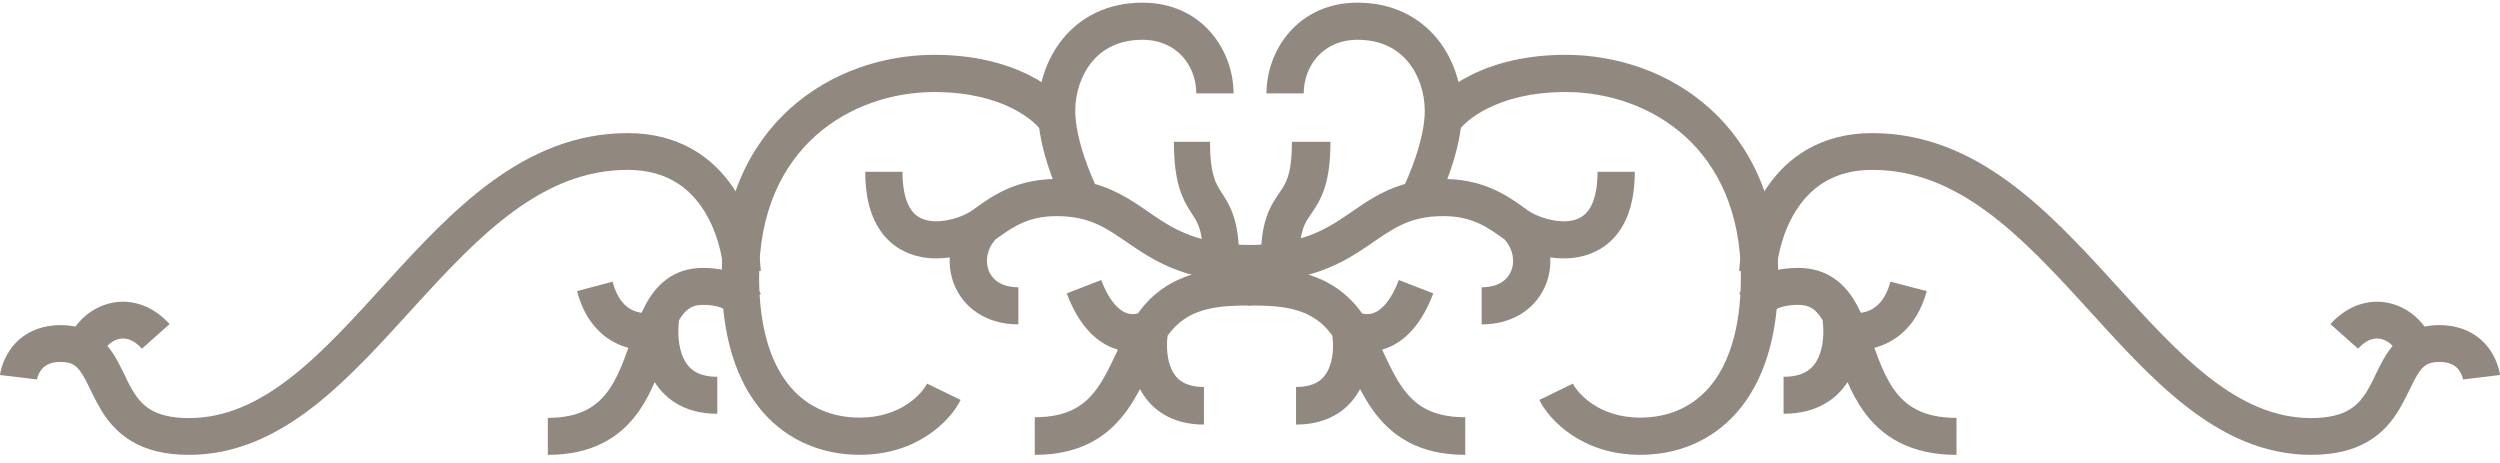
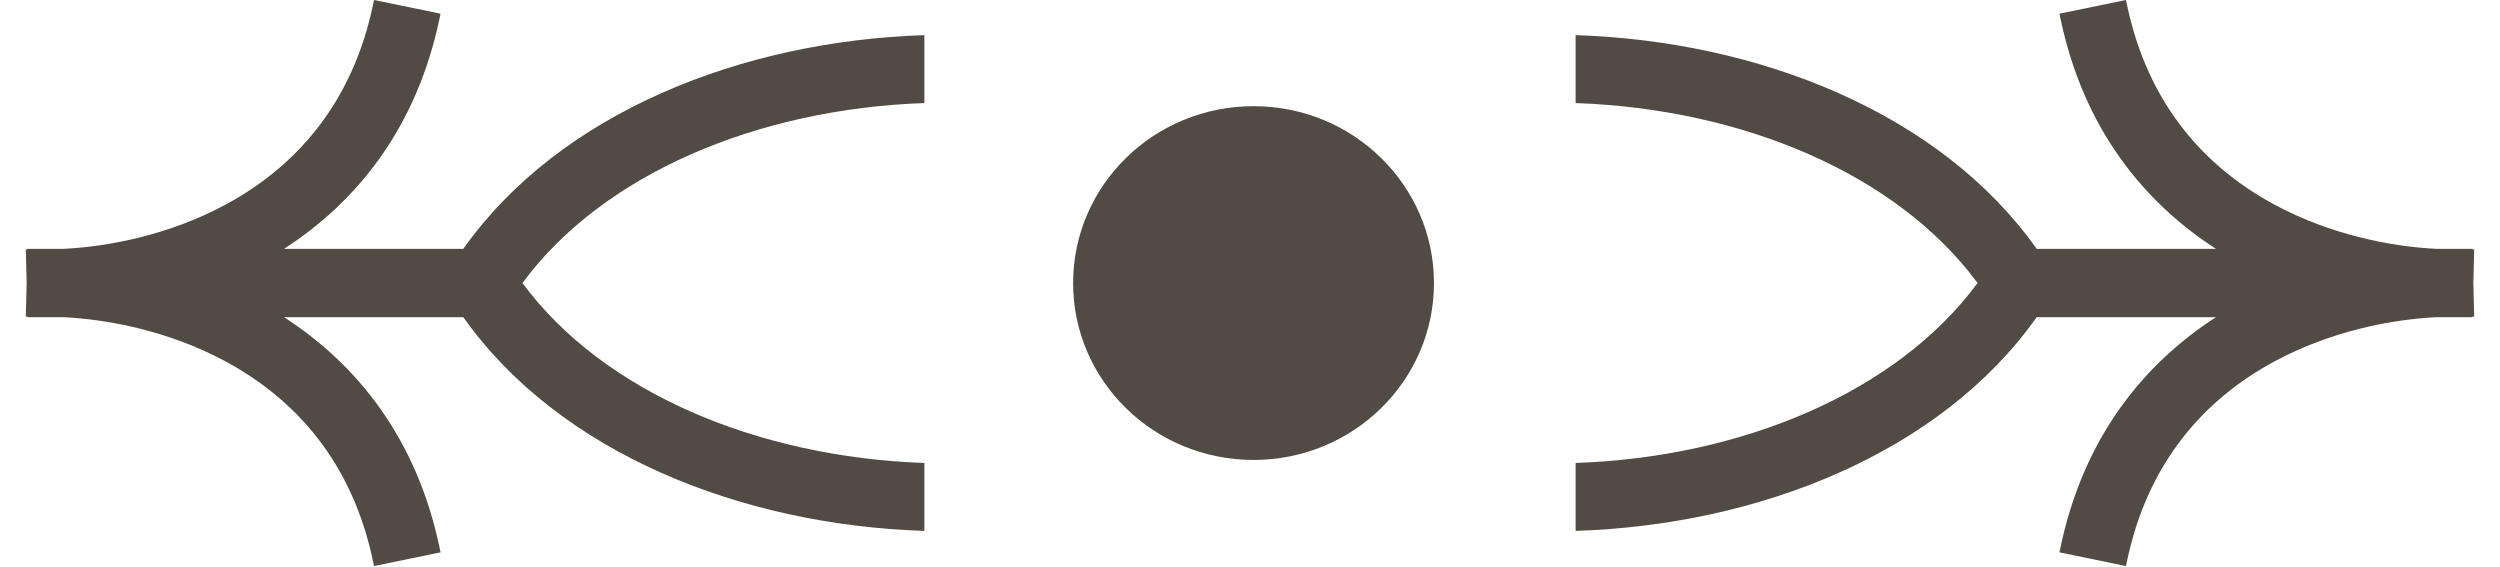
- <svg xmlns="http://www.w3.org/2000/svg" width="200" height="37" viewBox="0 0 200 37" fill="none">
-   <path d="M83.041 8.875C83.041 6.894 83.667 4.752 85.045 3.077C86.455 1.362 88.595 0.213 91.401 0.213C96.156 0.213 98.684 4.015 98.684 7.473H95.704C95.704 5.321 94.195 3.183 91.401 3.183C89.49 3.183 88.195 3.931 87.349 4.959C86.471 6.027 86.021 7.474 86.021 8.875C86.021 9.992 86.336 11.348 86.78 12.651C87.044 13.425 87.34 14.141 87.606 14.723C89.584 15.282 90.943 16.324 92.26 17.217C93.199 17.855 94.127 18.432 95.326 18.863C96.521 19.293 98.049 19.6 100.175 19.6V22.57C97.748 22.57 95.872 22.217 94.314 21.657C92.761 21.098 91.589 20.355 90.583 19.672C88.597 18.325 87.322 17.29 84.531 17.29C82.285 17.29 81.052 18.129 79.646 19.149C78.938 19.937 78.815 20.902 79.088 21.625C79.345 22.307 80.037 22.982 81.469 22.982V25.952C78.903 25.952 77.029 24.607 76.299 22.669C76.048 22.006 75.943 21.299 75.981 20.593C75.264 20.696 74.491 20.709 73.722 20.565C72.524 20.34 71.338 19.727 70.478 18.521C69.64 17.345 69.218 15.751 69.218 13.742H72.198C72.198 15.364 72.541 16.287 72.908 16.802C73.254 17.288 73.713 17.541 74.274 17.646C74.867 17.758 75.566 17.696 76.25 17.509C76.938 17.321 77.491 17.039 77.776 16.832C79.252 15.761 81.086 14.41 84.216 14.324C84.129 14.091 84.042 13.851 83.959 13.605C83.471 12.175 83.041 10.464 83.041 8.875Z" fill="#91897F" />
-   <path d="M116.961 8.875C116.961 6.894 116.335 4.752 114.958 3.077C113.548 1.362 111.407 0.213 108.601 0.213C103.846 0.213 101.319 4.015 101.319 7.473H104.298C104.298 5.321 105.808 3.183 108.601 3.183C110.513 3.183 111.808 3.931 112.653 4.959C113.531 6.027 113.981 7.474 113.981 8.875C113.981 9.992 113.666 11.348 113.222 12.651C112.959 13.425 112.663 14.141 112.397 14.723C110.418 15.282 109.059 16.324 107.743 17.217C106.803 17.855 105.875 18.432 104.676 18.863C103.482 19.293 101.953 19.6 99.828 19.6V22.57C102.255 22.57 104.13 22.217 105.688 21.657C107.241 21.098 108.414 20.355 109.419 19.672C111.405 18.325 112.681 17.29 115.471 17.29C117.717 17.29 118.95 18.129 120.356 19.149C121.064 19.937 121.187 20.902 120.915 21.625C120.657 22.307 119.965 22.982 118.534 22.982V25.952C121.099 25.952 122.973 24.607 123.704 22.669C123.954 22.006 124.059 21.299 124.022 20.593C124.739 20.696 125.512 20.709 126.28 20.565C127.479 20.34 128.665 19.727 129.524 18.521C130.362 17.345 130.785 15.751 130.785 13.742H127.805C127.805 15.364 127.461 16.287 127.095 16.802C126.748 17.288 126.289 17.541 125.729 17.646C125.135 17.758 124.437 17.696 123.753 17.509C123.064 17.321 122.511 17.039 122.226 16.832C120.75 15.761 118.916 14.41 115.786 14.324C115.874 14.091 115.96 13.851 116.044 13.605C116.531 12.175 116.961 10.464 116.961 8.875Z" fill="#91897F" />
-   <path d="M57.739 22.164C57.739 16.159 59.903 11.673 63.189 8.7C66.447 5.753 70.702 4.386 74.76 4.386C81.151 4.386 84.787 7.162 85.913 8.979L83.369 10.542C82.889 9.768 80.325 7.363 74.76 7.363C71.346 7.363 67.837 8.517 65.199 10.903C62.59 13.264 60.728 16.923 60.728 22.164C60.728 26.521 61.811 29.316 63.271 31C64.712 32.663 66.661 33.409 68.782 33.409C72.123 33.409 73.8 31.432 74.164 30.689L76.85 31.995C76.052 33.623 73.411 36.386 68.782 36.386C65.92 36.386 63.095 35.354 61.008 32.945C58.938 30.557 57.739 26.985 57.739 22.164Z" fill="#91897F" />
-   <path d="M142.259 22.164C142.259 16.159 140.094 11.673 136.808 8.7C133.551 5.753 129.296 4.386 125.238 4.386C118.846 4.386 115.211 7.162 114.085 8.979L116.629 10.542C117.108 9.768 119.672 7.363 125.238 7.363C128.652 7.363 132.161 8.517 134.798 10.903C137.408 13.264 139.27 16.923 139.27 22.164C139.27 26.521 138.186 29.316 136.727 31C135.286 32.663 133.336 33.409 131.216 33.409C127.875 33.409 126.198 31.432 125.833 30.689L123.147 31.995C123.945 33.623 126.586 36.386 131.216 36.386C134.077 36.386 136.902 35.354 138.99 32.945C141.059 30.557 142.259 26.985 142.259 22.164Z" fill="#91897F" />
-   <path d="M50.217 10.648C54.306 10.648 56.986 12.571 58.611 14.94C60.187 17.238 60.763 19.927 60.87 21.672L57.902 21.851C57.816 20.463 57.343 18.331 56.15 16.591C55.006 14.923 53.198 13.59 50.217 13.59C46.847 13.59 43.912 14.852 41.138 16.867C38.338 18.902 35.787 21.639 33.177 24.503C30.61 27.319 27.969 30.278 25.101 32.511C22.208 34.763 18.948 36.388 15.106 36.388C13.233 36.388 11.76 36.016 10.585 35.333C9.409 34.649 8.654 33.723 8.105 32.827C7.618 32.031 7.156 30.983 6.868 30.435C6.513 29.76 6.231 29.404 5.92 29.205C5.714 29.072 5.405 28.952 4.863 28.952C3.871 28.952 3.466 29.348 3.252 29.658C3.124 29.844 3.043 30.038 2.996 30.189C2.973 30.263 2.96 30.32 2.954 30.352C2.951 30.368 2.949 30.377 2.949 30.378C2.949 30.378 2.949 30.377 2.95 30.373C2.95 30.371 2.95 30.369 2.951 30.366C2.951 30.364 2.951 30.362 2.951 30.36L2.952 30.356C2.952 30.356 2.952 30.355 2.767 30.333L0.184 30.022C0.002 30 -3.3555e-05 29.999 4.03748e-07 29.999C3.55395e-05 29.999 9.08428e-05 29.998 0 29.997C0 29.996 0 29.995 0.001 29.994C0.001 29.991 0.001 29.989 0.002 29.986C0.003 29.98 0.003 29.974 0.004 29.967C0.006 29.953 0.009 29.936 0.012 29.917C0.018 29.878 0.027 29.829 0.038 29.771C0.062 29.656 0.099 29.503 0.154 29.323C0.265 28.969 0.458 28.489 0.795 28.001C1.51 26.962 2.799 26.01 4.863 26.01C5.276 26.01 5.666 26.049 6.034 26.127C6.66 25.275 7.556 24.613 8.606 24.312C10.275 23.833 12.11 24.323 13.568 25.925L11.357 27.893C10.585 27.044 9.9 27.003 9.434 27.137C9.125 27.226 8.829 27.415 8.591 27.672C8.979 28.132 9.269 28.628 9.505 29.076C9.984 29.985 10.201 30.571 10.649 31.304C11.037 31.937 11.474 32.437 12.092 32.797C12.712 33.157 13.635 33.446 15.106 33.446C18.038 33.446 20.664 32.222 23.262 30.199C25.886 28.157 28.34 25.417 30.968 22.533C33.553 19.698 36.295 16.736 39.378 14.496C42.488 12.236 46.028 10.648 50.217 10.648Z" fill="#91897F" />
-   <path d="M149.783 10.648C145.693 10.648 143.014 12.571 141.389 14.94C139.813 17.238 139.237 19.927 139.13 21.672L142.098 21.851C142.184 20.463 142.657 18.331 143.85 16.591C144.994 14.923 146.802 13.59 149.783 13.59C153.153 13.59 156.088 14.852 158.862 16.867C161.662 18.902 164.213 21.639 166.823 24.503C169.39 27.319 172.031 30.278 174.899 32.511C177.792 34.763 181.052 36.388 184.894 36.388C186.767 36.388 188.24 36.016 189.415 35.333C190.591 34.649 191.346 33.723 191.895 32.827C192.382 32.031 192.844 30.983 193.132 30.435C193.487 29.76 193.769 29.404 194.08 29.205C194.286 29.072 194.595 28.952 195.137 28.952C196.129 28.952 196.534 29.348 196.748 29.658C196.876 29.844 196.957 30.038 197.004 30.189C197.027 30.263 197.04 30.32 197.046 30.352C197.049 30.368 197.051 30.377 197.051 30.378C197.051 30.378 197.051 30.377 197.05 30.373C197.05 30.371 197.05 30.369 197.049 30.366C197.049 30.364 197.049 30.362 197.049 30.36L197.048 30.356C197.048 30.356 197.048 30.355 197.233 30.333L199.816 30.022C199.998 30 200 29.999 200 29.999C200 29.999 200 29.998 200 29.997C200 29.996 200 29.995 199.999 29.994C199.999 29.991 199.999 29.989 199.998 29.986C199.997 29.98 199.997 29.974 199.996 29.967C199.994 29.953 199.991 29.936 199.988 29.917C199.982 29.878 199.973 29.829 199.962 29.771C199.938 29.656 199.901 29.503 199.846 29.323C199.735 28.969 199.542 28.489 199.205 28.001C198.49 26.962 197.201 26.01 195.137 26.01C194.724 26.01 194.334 26.049 193.966 26.127C193.34 25.275 192.444 24.613 191.394 24.312C189.725 23.833 187.89 24.323 186.432 25.925L188.643 27.893C189.415 27.044 190.1 27.003 190.566 27.137C190.875 27.226 191.171 27.415 191.409 27.672C191.021 28.132 190.731 28.628 190.495 29.076C190.016 29.985 189.799 30.571 189.351 31.304C188.964 31.937 188.526 32.437 187.908 32.797C187.288 33.157 186.365 33.446 184.894 33.446C181.962 33.446 179.336 32.222 176.738 30.199C174.114 28.157 171.66 25.417 169.032 22.533C166.447 19.698 163.705 16.736 160.622 14.496C157.512 12.236 153.972 10.648 149.783 10.648Z" fill="#91897F" />
-   <path d="M56.24 21.432C58.704 21.432 60.295 22.473 60.87 23.501L58.308 24.951C58.392 25.102 57.958 24.39 56.24 24.39C55.684 24.39 55.334 24.532 55.07 24.725C54.82 24.908 54.575 25.19 54.325 25.616C54.202 26.566 54.257 27.732 54.662 28.623C54.87 29.081 55.157 29.438 55.542 29.689C55.926 29.938 56.5 30.143 57.384 30.143V33.101C56.031 33.101 54.88 32.782 53.946 32.173C53.269 31.733 52.755 31.174 52.372 30.566C52.045 31.334 51.651 32.119 51.142 32.851C50.452 33.846 49.546 34.75 48.312 35.396C47.081 36.041 45.603 36.388 43.826 36.388V33.43C45.216 33.43 46.212 33.161 46.954 32.772C47.694 32.385 48.261 31.836 48.732 31.157C49.214 30.464 49.589 29.645 49.939 28.73C50.053 28.431 50.161 28.131 50.269 27.825C49.906 27.729 49.535 27.591 49.169 27.399C47.844 26.706 46.714 25.391 46.162 23.289L49.005 22.533C49.367 23.915 50.009 24.504 50.526 24.775C50.799 24.918 51.077 24.991 51.326 25.022C51.417 24.823 51.513 24.626 51.615 24.433C52.022 23.666 52.563 22.901 53.343 22.331C54.148 21.742 55.114 21.432 56.24 21.432Z" fill="#91897F" />
-   <path d="M143.854 21.432C141.34 21.432 139.716 22.473 139.13 23.501L141.744 24.951C141.658 25.102 142.101 24.39 143.854 24.39C144.422 24.39 144.779 24.532 145.048 24.725C145.303 24.908 145.554 25.19 145.808 25.616C145.934 26.566 145.878 27.732 145.464 28.623C145.252 29.081 144.959 29.438 144.566 29.689C144.175 29.938 143.589 30.143 142.687 30.143V33.101C144.067 33.101 145.241 32.782 146.195 32.173C146.885 31.733 147.41 31.174 147.801 30.566C148.135 31.334 148.537 32.119 149.056 32.851C149.76 33.846 150.685 34.75 151.944 35.396C153.2 36.041 154.709 36.388 156.521 36.388V33.43C155.103 33.43 154.087 33.161 153.329 32.772C152.575 32.385 151.996 31.836 151.515 31.157C151.024 30.464 150.64 29.645 150.284 28.73C150.168 28.431 150.058 28.131 149.947 27.825C150.318 27.729 150.696 27.591 151.069 27.399C152.422 26.706 153.574 25.391 154.138 23.289L151.237 22.533C150.867 23.915 150.212 24.504 149.685 24.775C149.406 24.918 149.123 24.991 148.868 25.022C148.776 24.823 148.678 24.626 148.574 24.433C148.158 23.666 147.607 22.901 146.81 22.331C145.988 21.742 145.003 21.432 143.854 21.432Z" fill="#91897F" />
-   <path d="M96.802 11.343C96.802 12.754 96.94 13.591 97.103 14.137C97.259 14.659 97.456 14.984 97.728 15.408C98.012 15.85 98.406 16.437 98.692 17.313C98.975 18.181 99.13 19.252 99.13 20.734H96.241C96.241 19.457 96.105 18.726 95.951 18.254C95.801 17.792 95.613 17.504 95.315 17.04C95.005 16.557 94.62 15.945 94.34 15.005C94.066 14.089 93.913 12.938 93.913 11.343H96.802Z" fill="#91897F" />
-   <path d="M103.352 11.343C103.352 12.754 103.206 13.591 103.032 14.137C102.866 14.659 102.655 14.984 102.365 15.408C102.062 15.85 101.642 16.437 101.337 17.313C101.035 18.181 100.869 19.252 100.869 20.734H103.952C103.952 19.457 104.096 18.726 104.26 18.254C104.421 17.792 104.621 17.504 104.939 17.04C105.269 16.557 105.68 15.945 105.979 15.005C106.271 14.089 106.435 12.938 106.435 11.343H103.352Z" fill="#91897F" />
-   <path d="M100.174 21.432V24.44C97.776 24.44 95.374 24.51 93.743 26.427C93.629 26.561 93.519 26.703 93.411 26.856C93.302 27.67 93.348 28.71 93.71 29.518C93.901 29.945 94.167 30.281 94.531 30.519C94.895 30.757 95.451 30.957 96.318 30.957V33.966C94.987 33.966 93.856 33.651 92.937 33.051C92.147 32.535 91.584 31.853 91.197 31.123C90.914 31.661 90.6 32.204 90.237 32.721C89.534 33.724 88.63 34.664 87.379 35.342C86.129 36.02 84.622 36.388 82.783 36.388V33.38C84.226 33.38 85.24 33.094 85.992 32.687C86.744 32.279 87.325 31.699 87.834 30.973C88.356 30.228 88.776 29.369 89.235 28.396C89.3 28.258 89.366 28.117 89.434 27.973C89.293 27.933 89.15 27.885 89.007 27.829C87.514 27.24 86.226 25.838 85.34 23.471L88.1 22.4C88.79 24.244 89.593 24.834 90.073 25.024C90.44 25.169 90.783 25.146 91.032 25.073C91.181 24.864 91.341 24.657 91.511 24.457C94.145 21.362 97.978 21.432 100.174 21.432Z" fill="#91897F" />
-   <path d="M99.828 21.432V24.44C102.226 24.44 104.628 24.51 106.259 26.427C106.372 26.561 106.482 26.703 106.59 26.856C106.699 27.67 106.654 28.71 106.292 29.518C106.101 29.945 105.835 30.281 105.47 30.519C105.106 30.757 104.551 30.957 103.683 30.957V33.966C105.015 33.966 106.146 33.651 107.064 33.051C107.855 32.535 108.417 31.853 108.805 31.123C109.088 31.661 109.402 32.204 109.764 32.721C110.467 33.724 111.372 34.664 112.622 35.342C113.873 36.02 115.38 36.388 117.219 36.388V33.38C115.776 33.38 114.762 33.094 114.01 32.687C113.258 32.279 112.677 31.699 112.168 30.973C111.646 30.228 111.225 29.369 110.767 28.396C110.702 28.258 110.635 28.117 110.568 27.973C110.709 27.933 110.852 27.885 110.995 27.829C112.488 27.24 113.776 25.838 114.661 23.471L111.902 22.4C111.212 24.244 110.409 24.834 109.928 25.024C109.562 25.169 109.219 25.146 108.97 25.073C108.82 24.864 108.661 24.657 108.491 24.457C105.856 21.362 102.024 21.432 99.828 21.432Z" fill="#91897F" />
+ <svg xmlns="http://www.w3.org/2000/svg" width="53" height="12" viewBox="0 0 53 12" fill="none">
+   <path d="M7.999 0.014L9.27 0.276L9.34 0.29L9.325 0.36C8.834 2.744 7.529 4.303 6.021 5.276H9.822C11.865 2.389 15.722 0.869 19.597 0.745V2.185C16.07 2.308 12.79 3.678 11.076 6C12.79 8.322 16.07 9.692 19.597 9.815V11.255C15.722 11.131 11.865 9.611 9.822 6.724H6.021C7.529 7.697 8.834 9.256 9.325 11.64L9.34 11.71L9.27 11.724L7.999 11.986L7.929 12L7.915 11.93C7.466 9.754 6.222 8.452 4.824 7.685L4.757 7.649C3.586 7.024 2.316 6.771 1.337 6.724H0.584L0.583 6.713L0.547 6.711L0.549 6.641L0.565 6L0.549 5.358L0.547 5.289L0.583 5.287L0.584 5.276H1.337C2.316 5.229 3.586 4.976 4.757 4.351L4.824 4.315C6.222 3.548 7.466 2.246 7.915 0.07L7.929 0L7.999 0.014Z" fill="#524B43" />
+   <path d="M30.4 6.001C30.4 8.072 28.688 9.751 26.575 9.751C24.462 9.751 22.75 8.072 22.75 6.001C22.75 3.93 24.462 2.251 26.575 2.251C28.688 2.251 30.4 3.93 30.4 6.001Z" fill="#524B43" />
+   <path d="M45.001 0.014L43.73 0.276L43.66 0.29L43.675 0.36C44.166 2.744 45.471 4.303 46.979 5.276H43.178C41.135 2.389 37.278 0.869 33.403 0.745V2.185C36.93 2.308 40.211 3.678 41.924 6C40.211 8.322 36.93 9.692 33.403 9.815V11.255C37.278 11.131 41.135 9.611 43.178 6.724H46.979C45.471 7.697 44.166 9.256 43.675 11.64L43.66 11.71L43.73 11.724L45.001 11.986L45.071 12L45.085 11.93C45.534 9.754 46.778 8.452 48.176 7.685L48.243 7.649C49.413 7.024 50.684 6.771 51.663 6.724H52.416L52.417 6.713L52.453 6.711L52.451 6.641L52.435 6L52.451 5.358L52.453 5.289L52.417 5.287L52.416 5.276H51.663C50.684 5.229 49.413 4.976 48.243 4.351L48.176 4.315C46.778 3.548 45.534 2.246 45.085 0.07L45.071 0L45.001 0.014Z" fill="#524B43" />
</svg>
